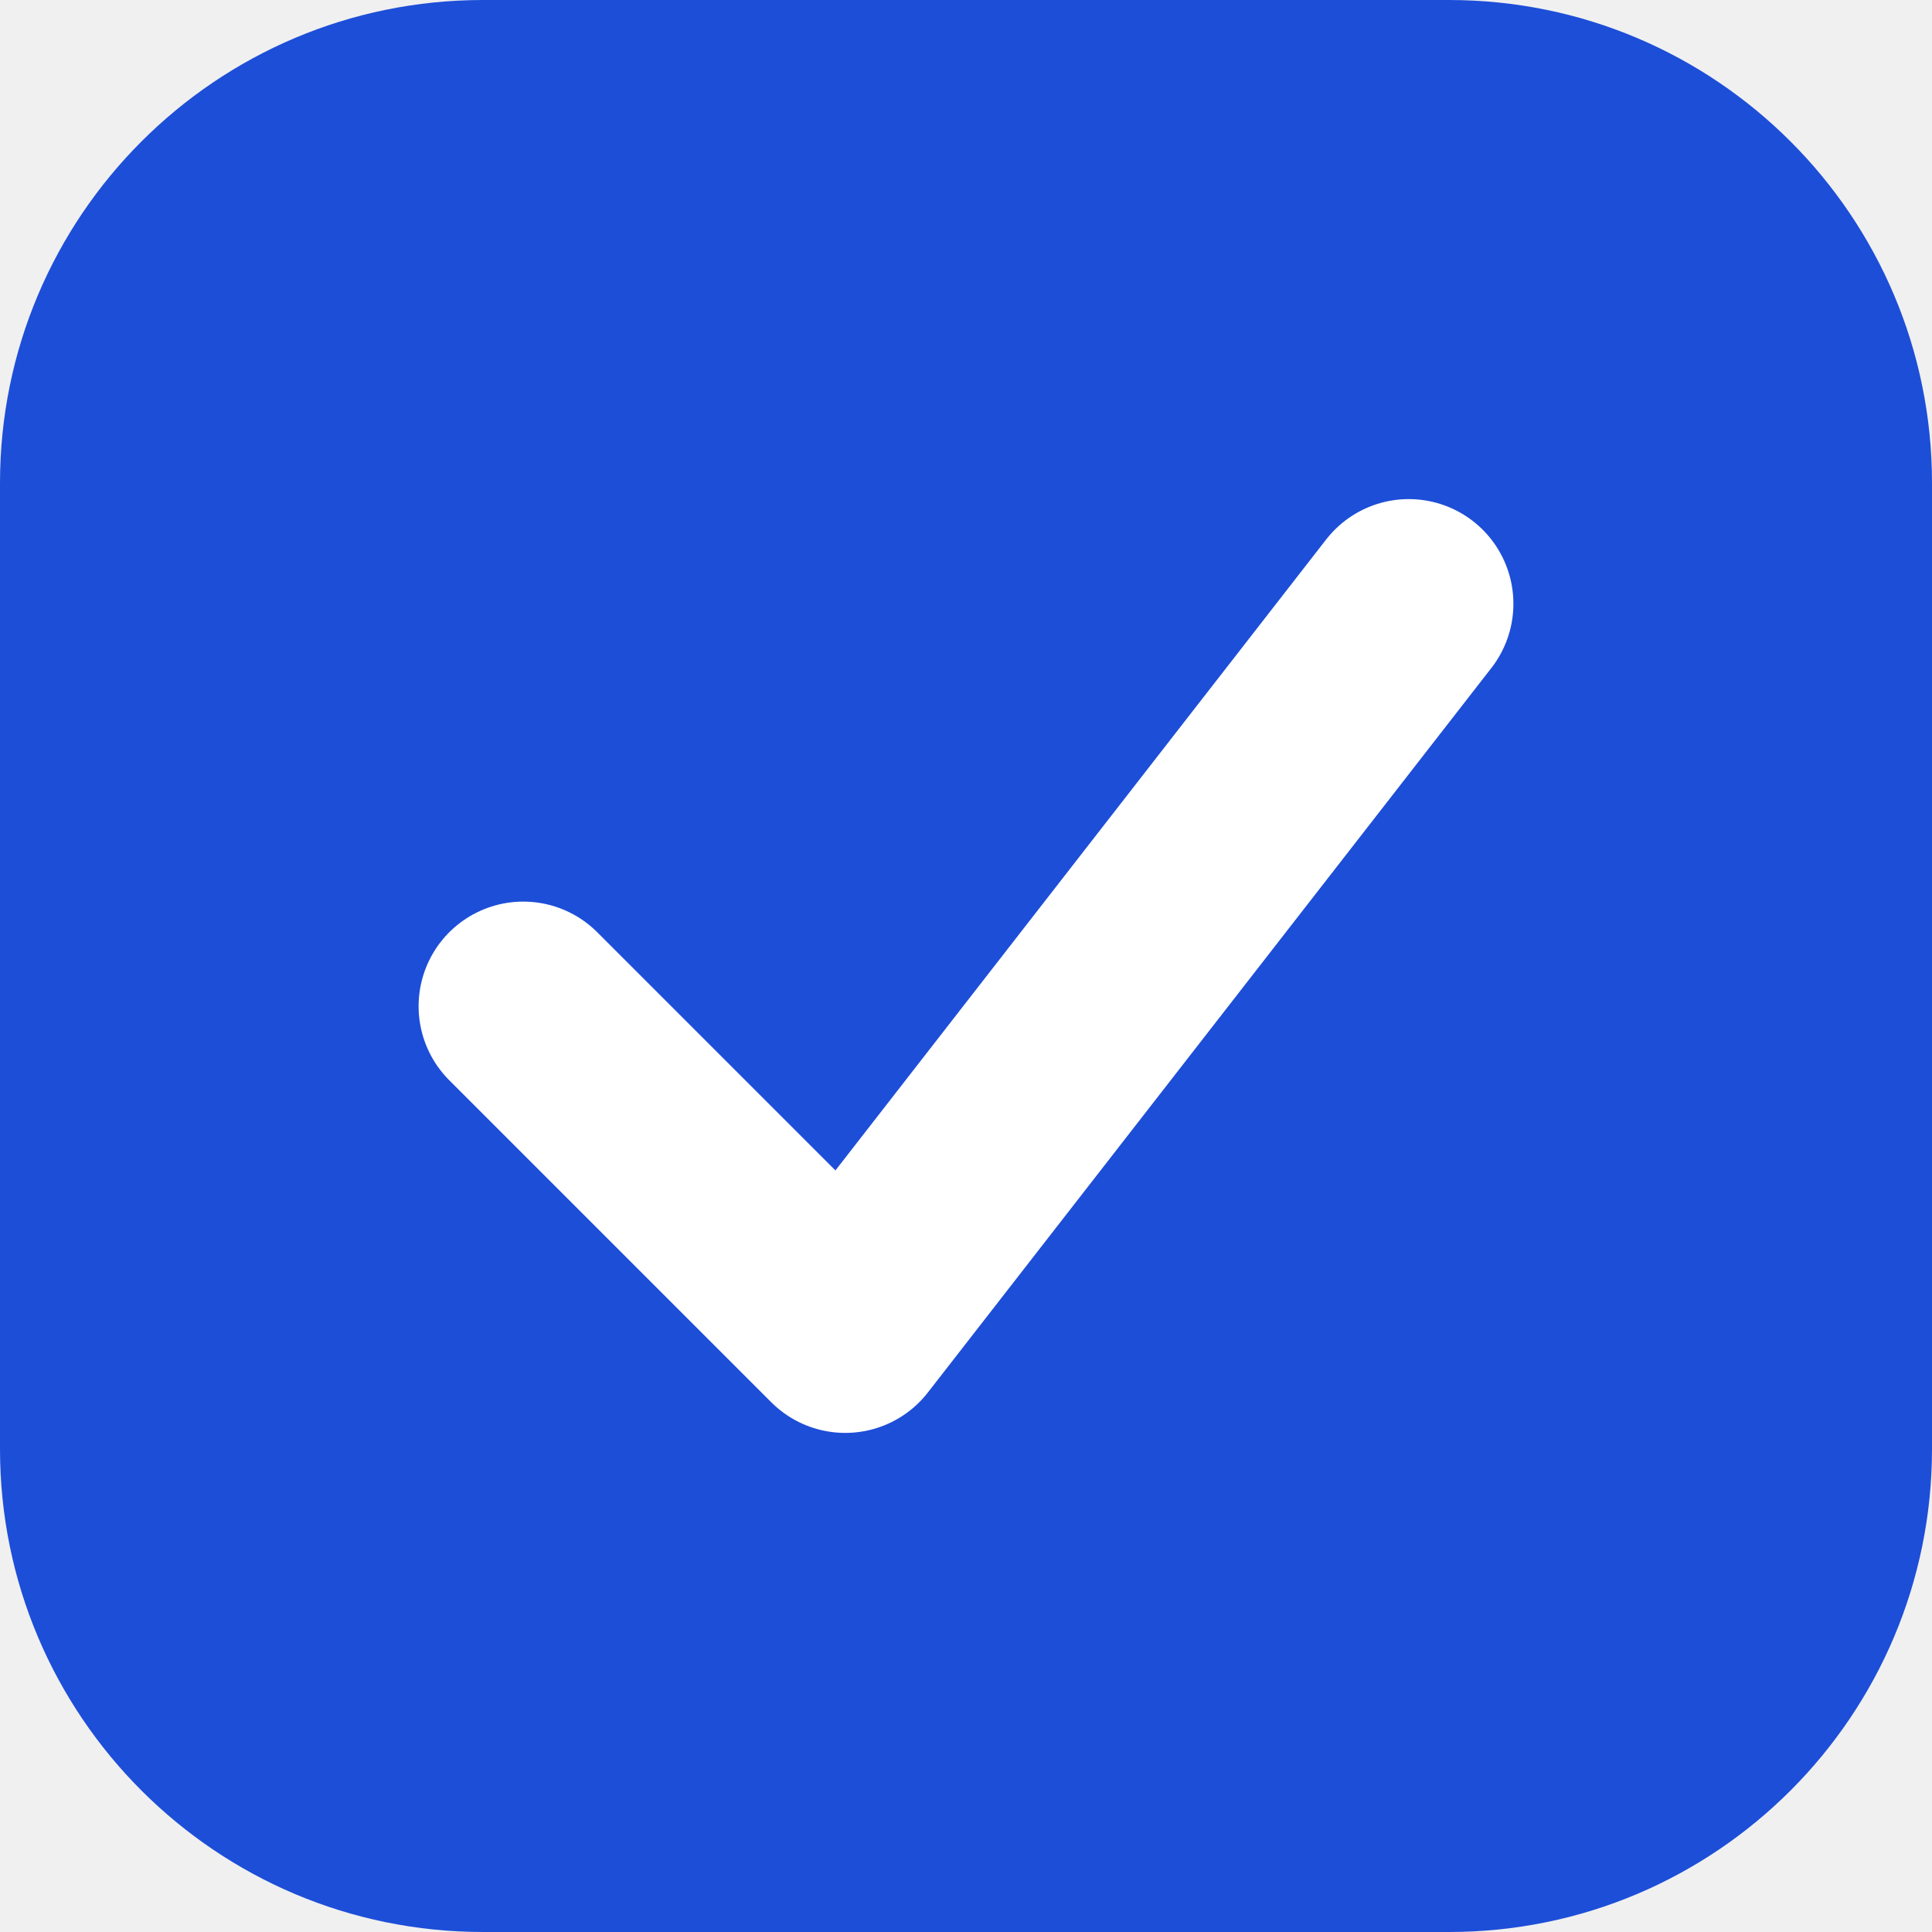
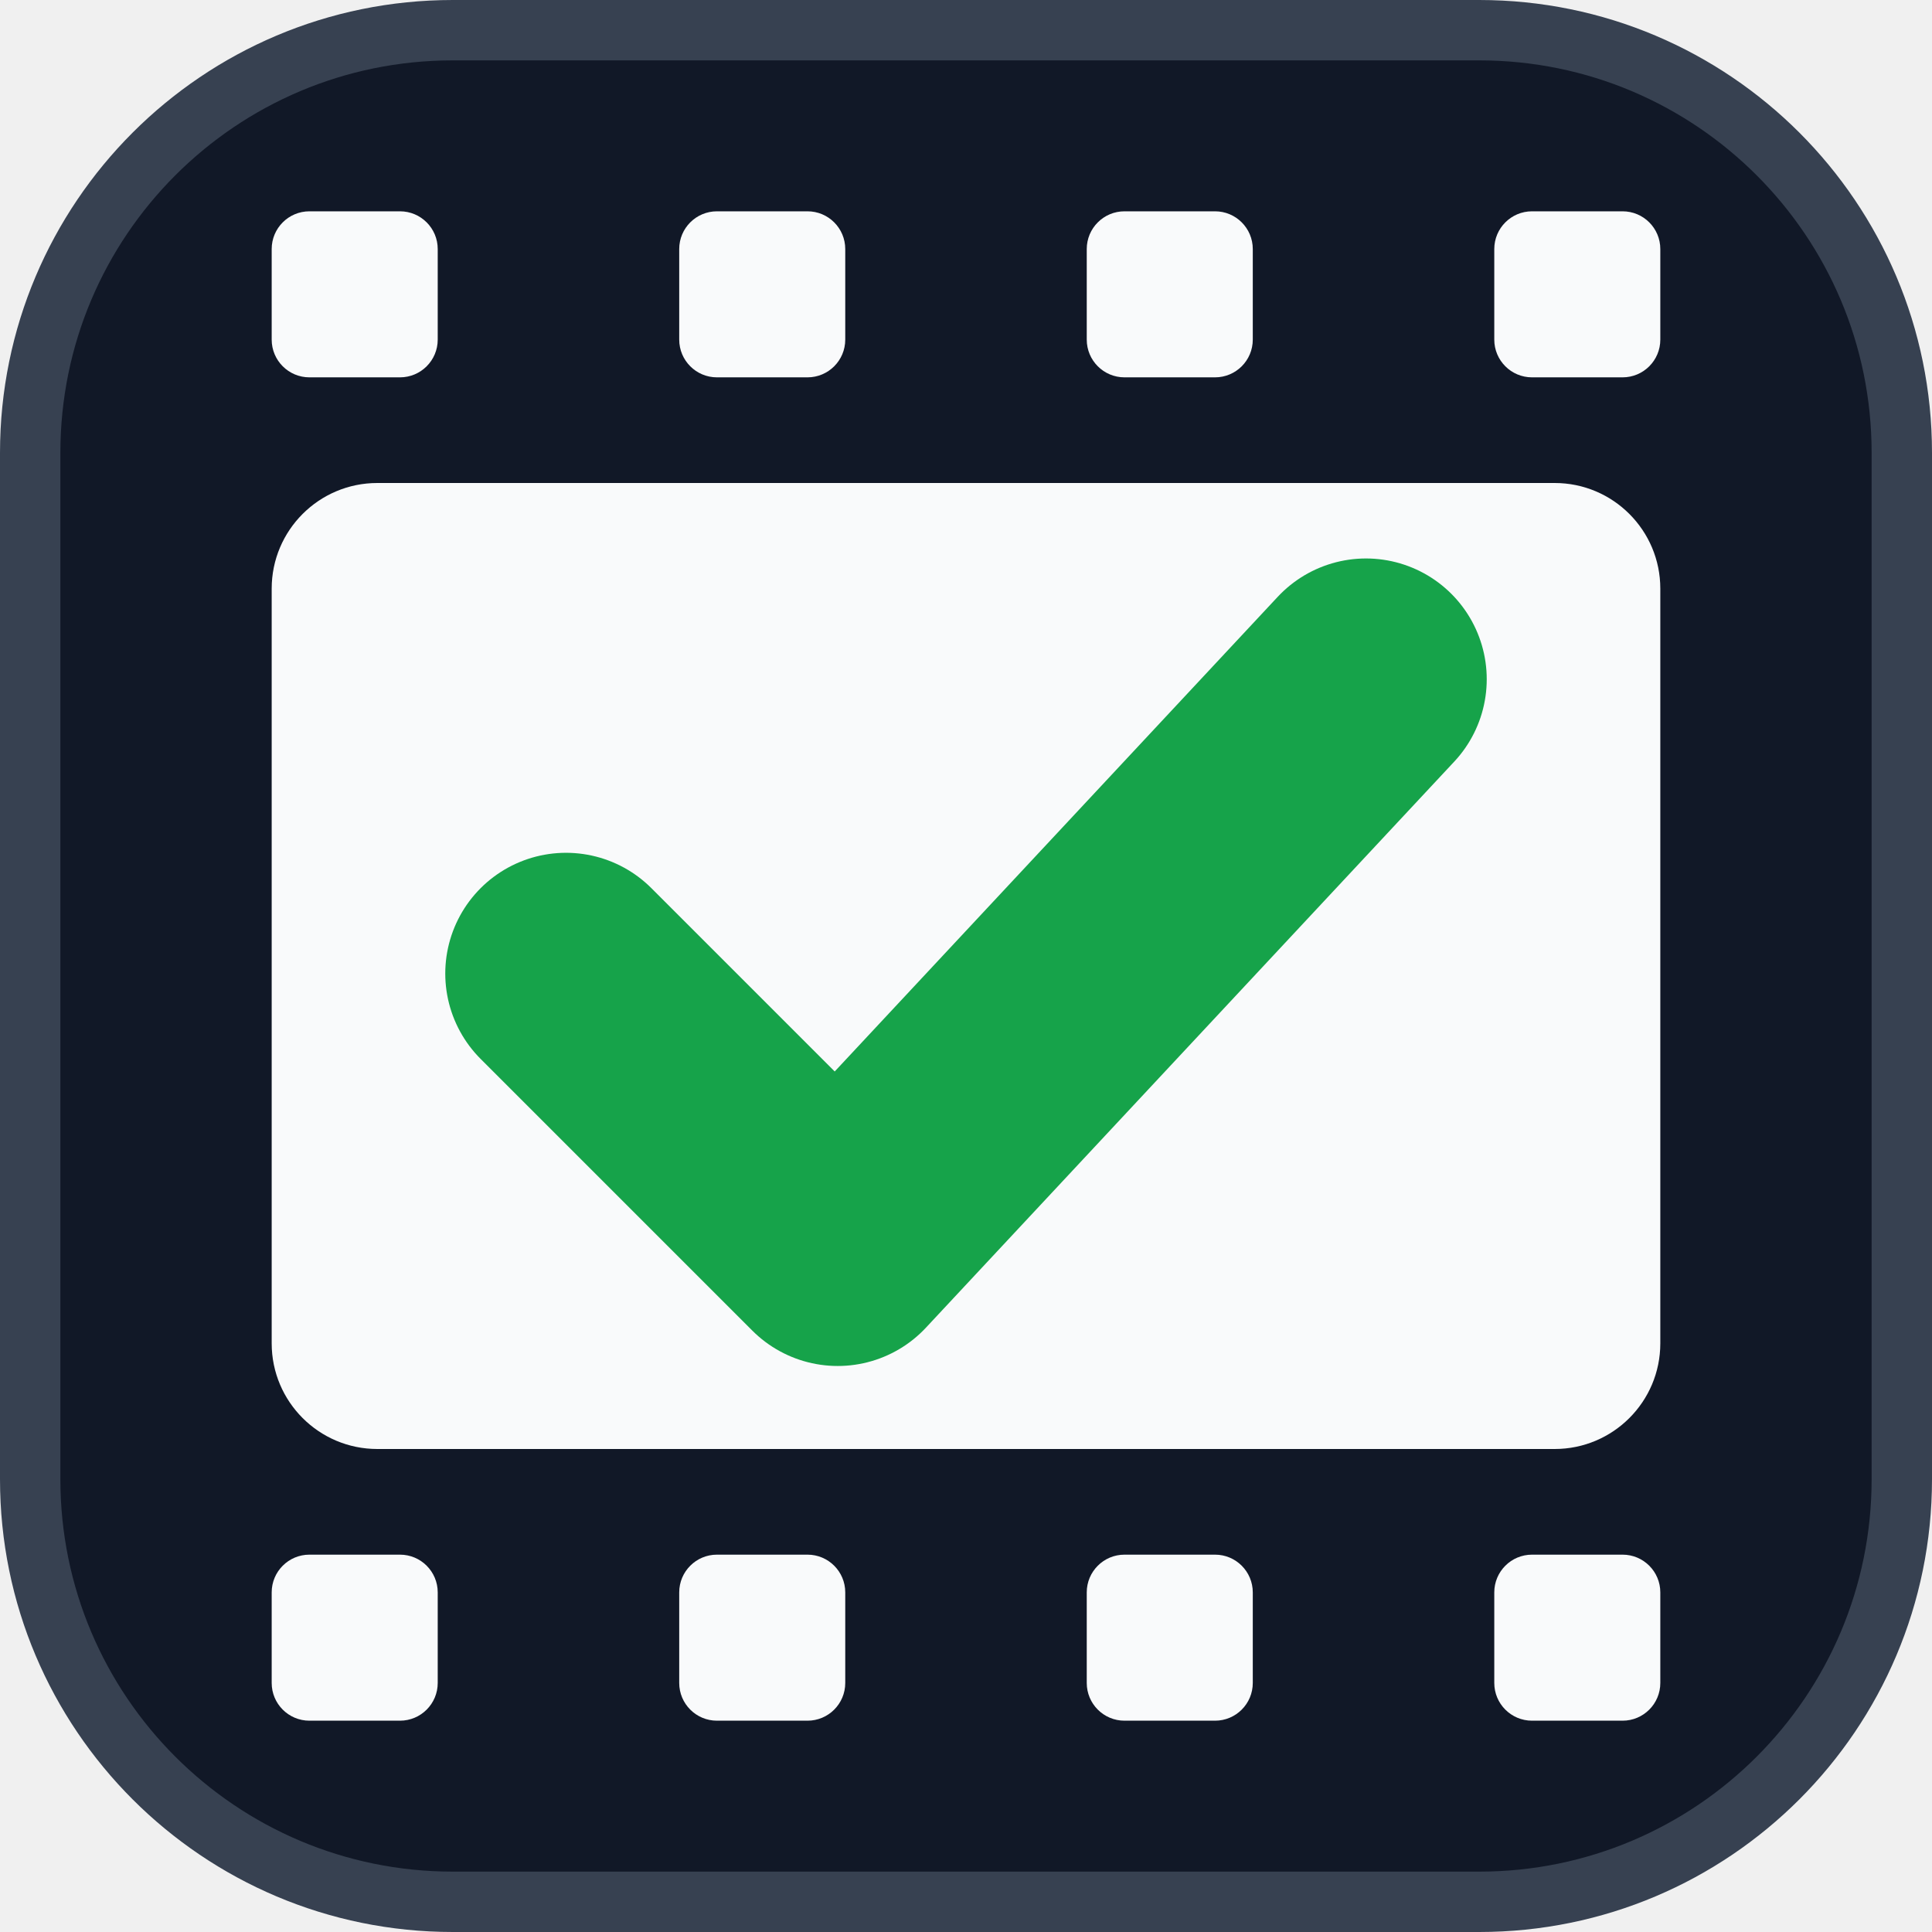
- <svg xmlns="http://www.w3.org/2000/svg" viewBox="0 0 24 24">
-   <rect width="24" height="24" rx="6" fill="#1d4ed8" />
-   <path d="M6.5 12.5l4 4 7-9" fill="none" stroke="#fff" stroke-width="2.6" stroke-linecap="round" stroke-linejoin="round" />
+ <svg xmlns="http://www.w3.org/2000/svg" viewBox="0 0 512 512" width="512" height="512">
+   <rect x="8" y="8" width="496" height="496" rx="112" fill="#111827" stroke="#374151" stroke-width="16" />
+   <rect x="72" y="56" width="44" height="44" rx="10" fill="#F9FAFB" />
+   <rect x="180" y="56" width="44" height="44" rx="10" fill="#F9FAFB" />
+   <rect x="288" y="56" width="44" height="44" rx="10" fill="#F9FAFB" />
+   <rect x="396" y="56" width="44" height="44" rx="10" fill="#F9FAFB" />
+   <rect x="72" y="412" width="44" height="44" rx="10" fill="#F9FAFB" />
+   <rect x="180" y="412" width="44" height="44" rx="10" fill="#F9FAFB" />
+   <rect x="288" y="412" width="44" height="44" rx="10" fill="#F9FAFB" />
+   <rect x="396" y="412" width="44" height="44" rx="10" fill="#F9FAFB" />
+   <rect x="72" y="128" width="368" height="256" rx="28" fill="#F9FAFB" />
+   <path d="M150 258 L222 330 L362 180" fill="none" stroke="#16A34A" stroke-width="64" stroke-linecap="round" stroke-linejoin="round" />
</svg>
